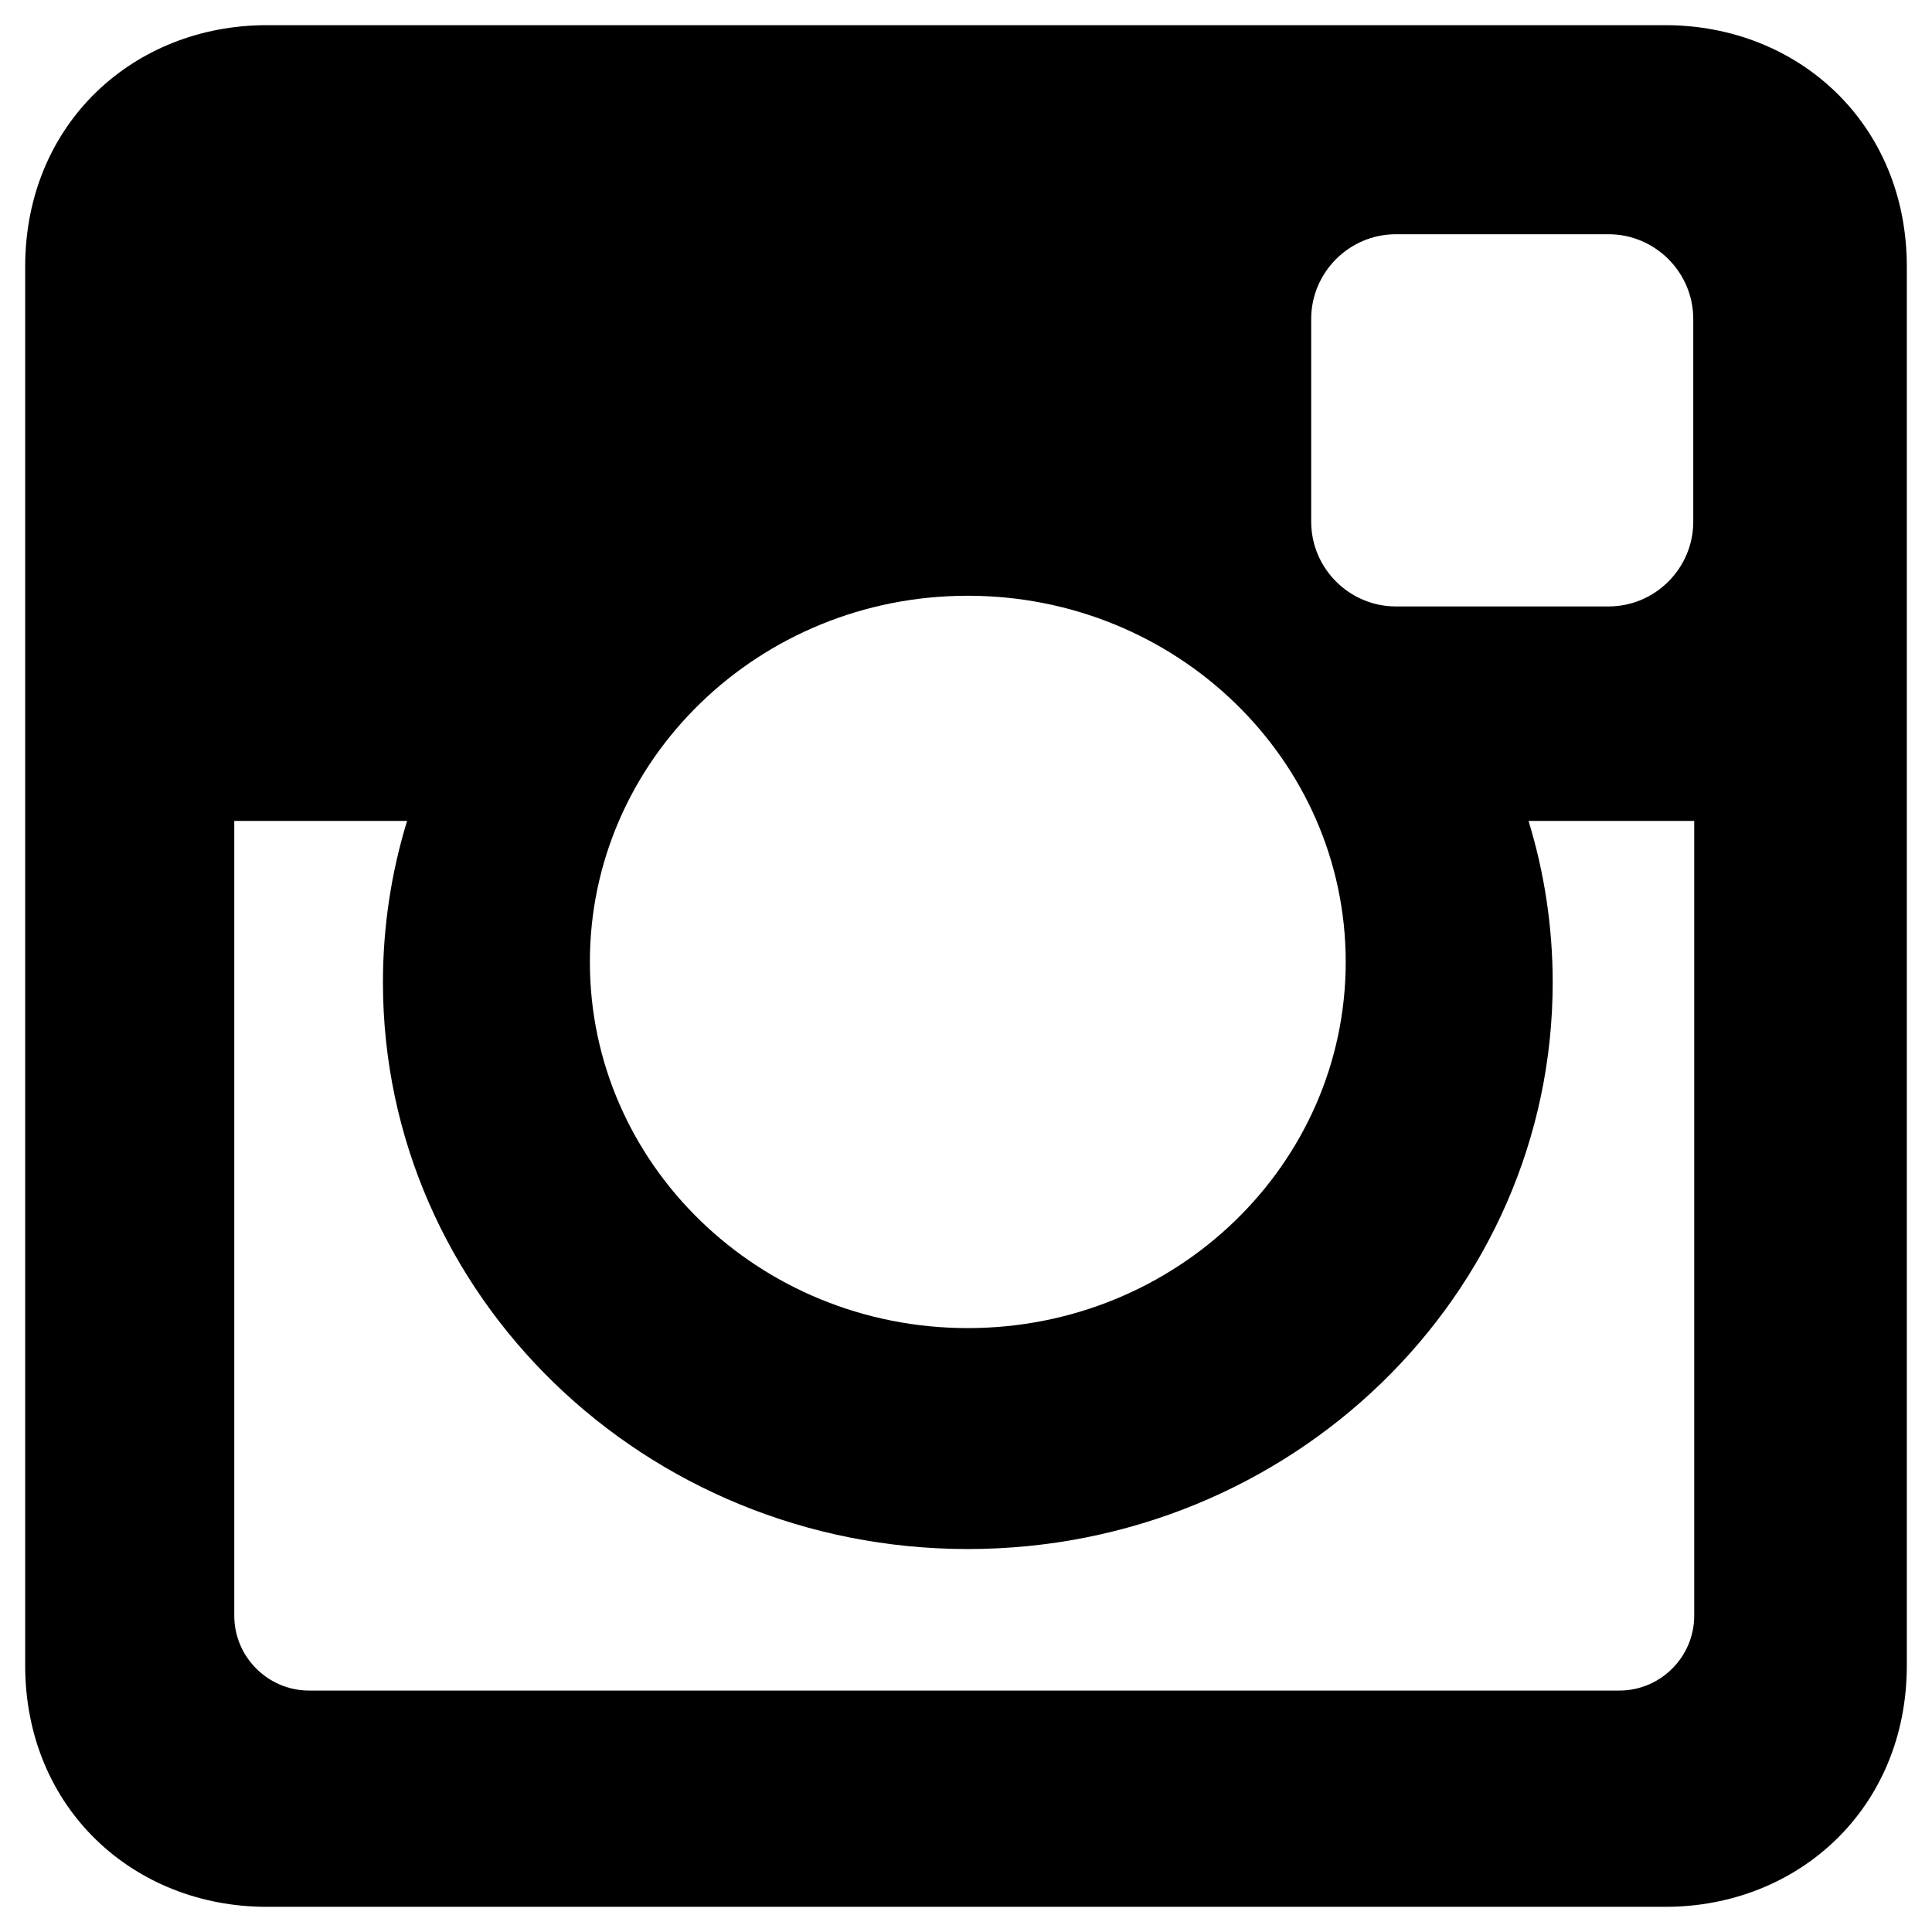
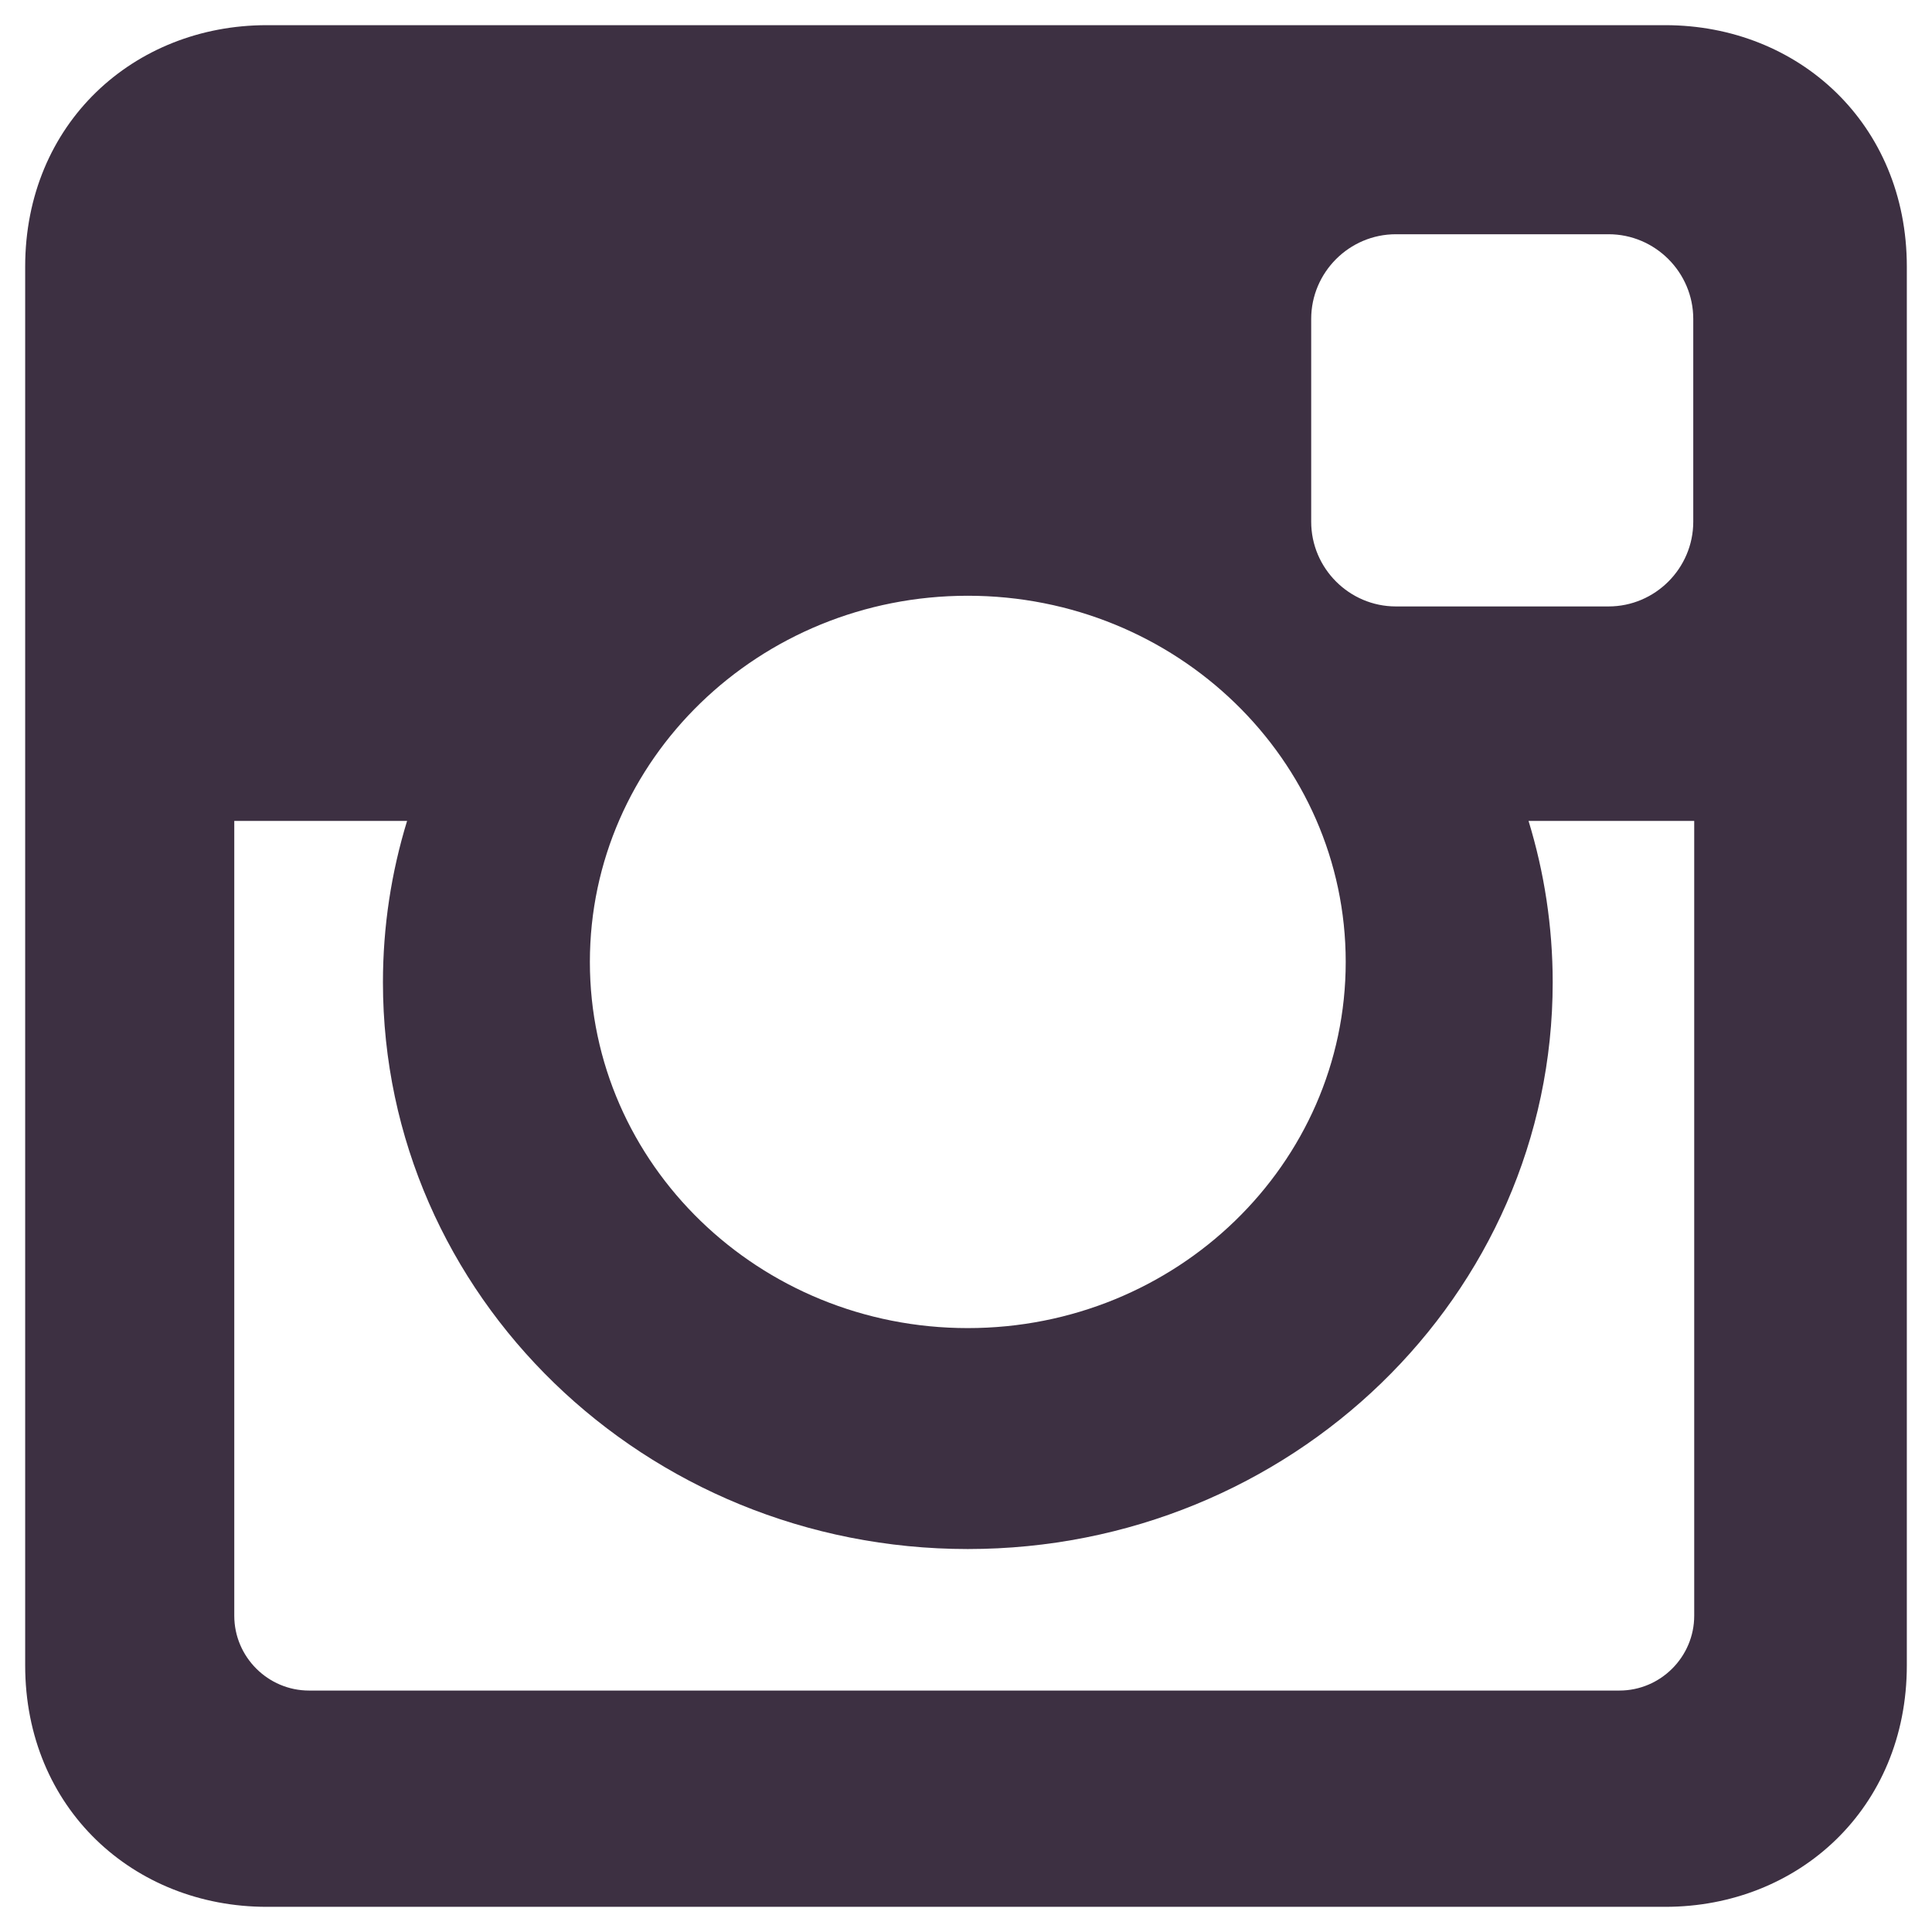
<svg xmlns="http://www.w3.org/2000/svg" version="1.1" x="0px" y="0px" width="100px" height="100px" viewBox="0 0 100 100" enable-background="new 0 0 100 100" xml:space="preserve">
-   <path d="M13.804,1.303h72.393c6.875,0,12.5,5.09,12.5,12.5v72.394 c0,7.411-5.625,12.5-12.5,12.5H13.804c-6.877,0-12.501-5.09-12.501-12.5V13.803C1.303,6.393,6.927,1.303,13.804,1.303L13.804,1.303z M72.251,12.124c-2.412,0-4.384,1.972-4.384,4.385v10.495c0,2.412,1.972,4.385,4.384,4.385h11.008c2.411,0,4.384-1.973,4.384-4.385 V16.509c0-2.413-1.973-4.385-4.384-4.385H72.251L72.251,12.124z M87.69,42.49h-8.573c0.811,2.648,1.25,5.453,1.25,8.356 c0,16.2-13.555,29.332-30.274,29.332c-16.718,0-30.272-13.132-30.272-29.332c0-2.904,0.438-5.708,1.25-8.356h-8.945v41.141 c0,2.129,1.742,3.872,3.872,3.872h67.822c2.129,0,3.872-1.742,3.872-3.872V42.49L87.69,42.49z M50.092,30.836 c-10.802,0-19.56,8.485-19.56,18.953c0,10.468,8.758,18.953,19.56,18.953c10.803,0,19.562-8.485,19.562-18.953 C69.654,39.321,60.896,30.836,50.092,30.836z" />
+   <path fill="#3D3042" d="M13.804,1.303h72.393c6.875,0,12.5,5.09,12.5,12.5v72.394 c0,7.411-5.625,12.5-12.5,12.5H13.804c-6.877,0-12.501-5.09-12.501-12.5V13.803C1.303,6.393,6.927,1.303,13.804,1.303L13.804,1.303z M72.251,12.124c-2.412,0-4.384,1.972-4.384,4.385v10.495c0,2.412,1.972,4.385,4.384,4.385h11.008c2.411,0,4.384-1.973,4.384-4.385 V16.509c0-2.413-1.973-4.385-4.384-4.385H72.251L72.251,12.124z M87.69,42.49h-8.573c0.811,2.648,1.25,5.453,1.25,8.356 c0,16.2-13.555,29.332-30.274,29.332c-16.718,0-30.272-13.132-30.272-29.332c0-2.904,0.438-5.708,1.25-8.356h-8.945v41.141 c0,2.129,1.742,3.872,3.872,3.872h67.822c2.129,0,3.872-1.742,3.872-3.872V42.49L87.69,42.49z M50.092,30.836 c-10.802,0-19.56,8.485-19.56,18.953c0,10.468,8.758,18.953,19.56,18.953c10.803,0,19.562-8.485,19.562-18.953 C69.654,39.321,60.896,30.836,50.092,30.836z" />
</svg>
